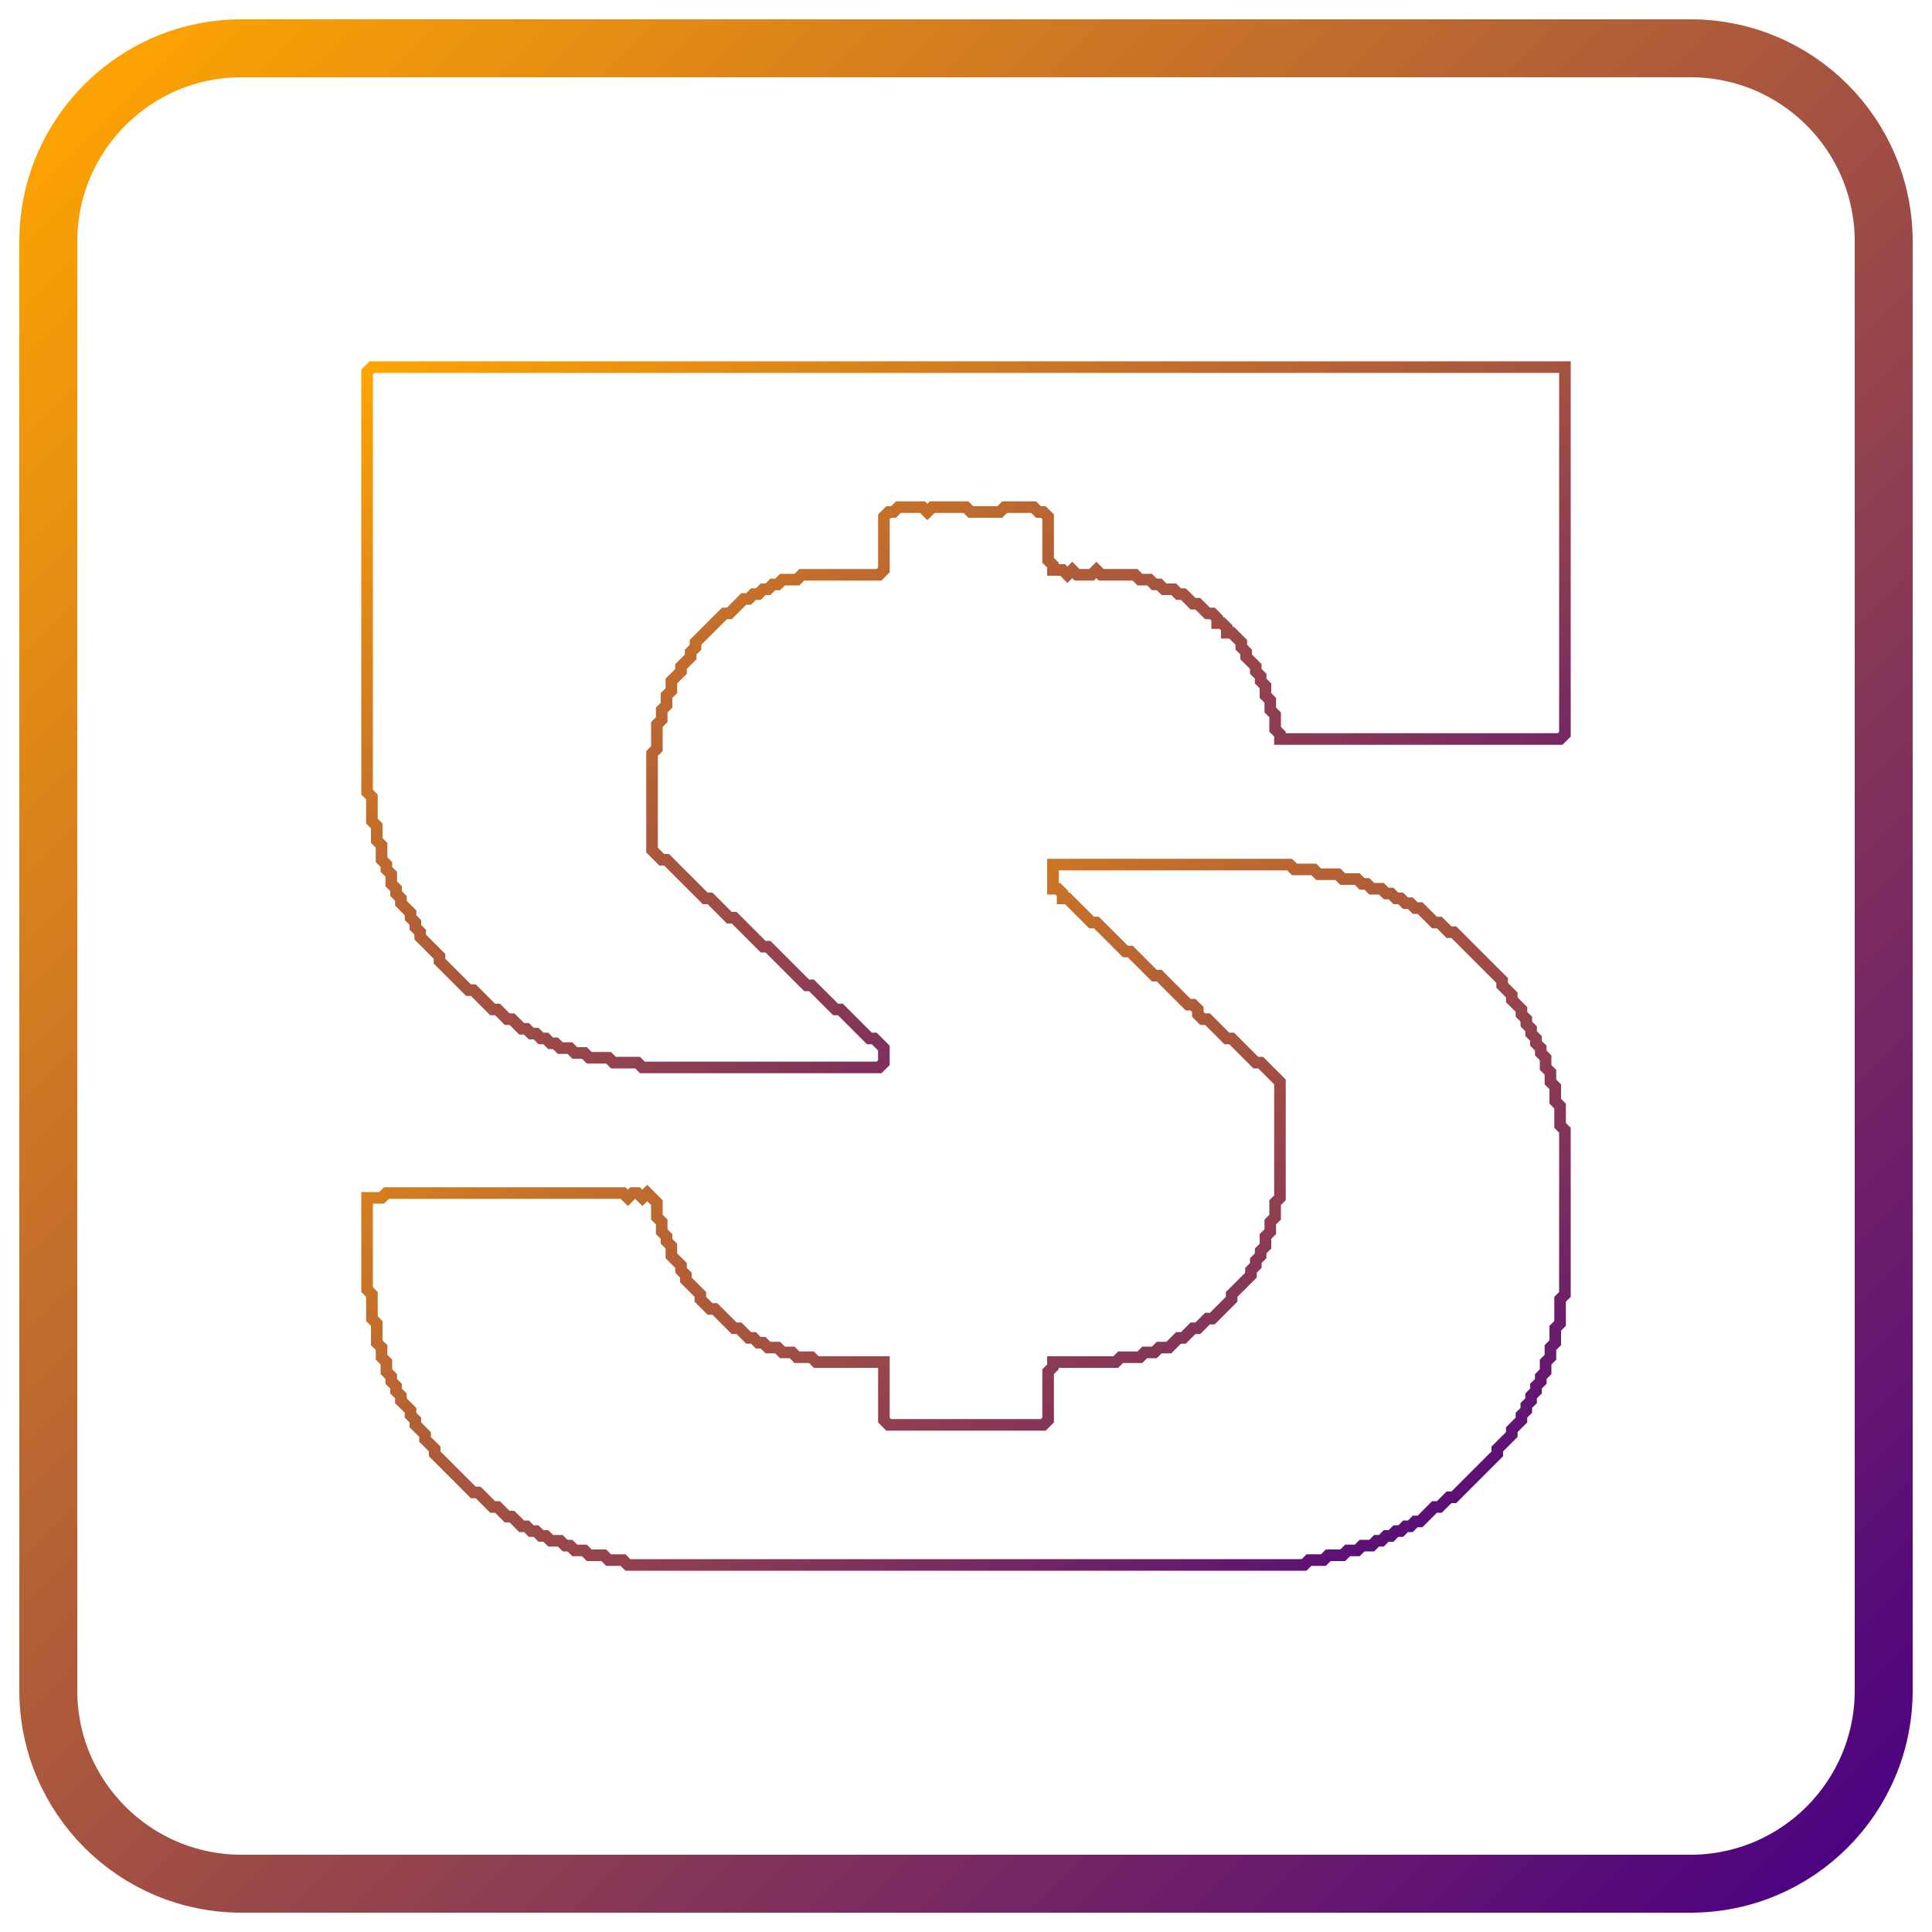
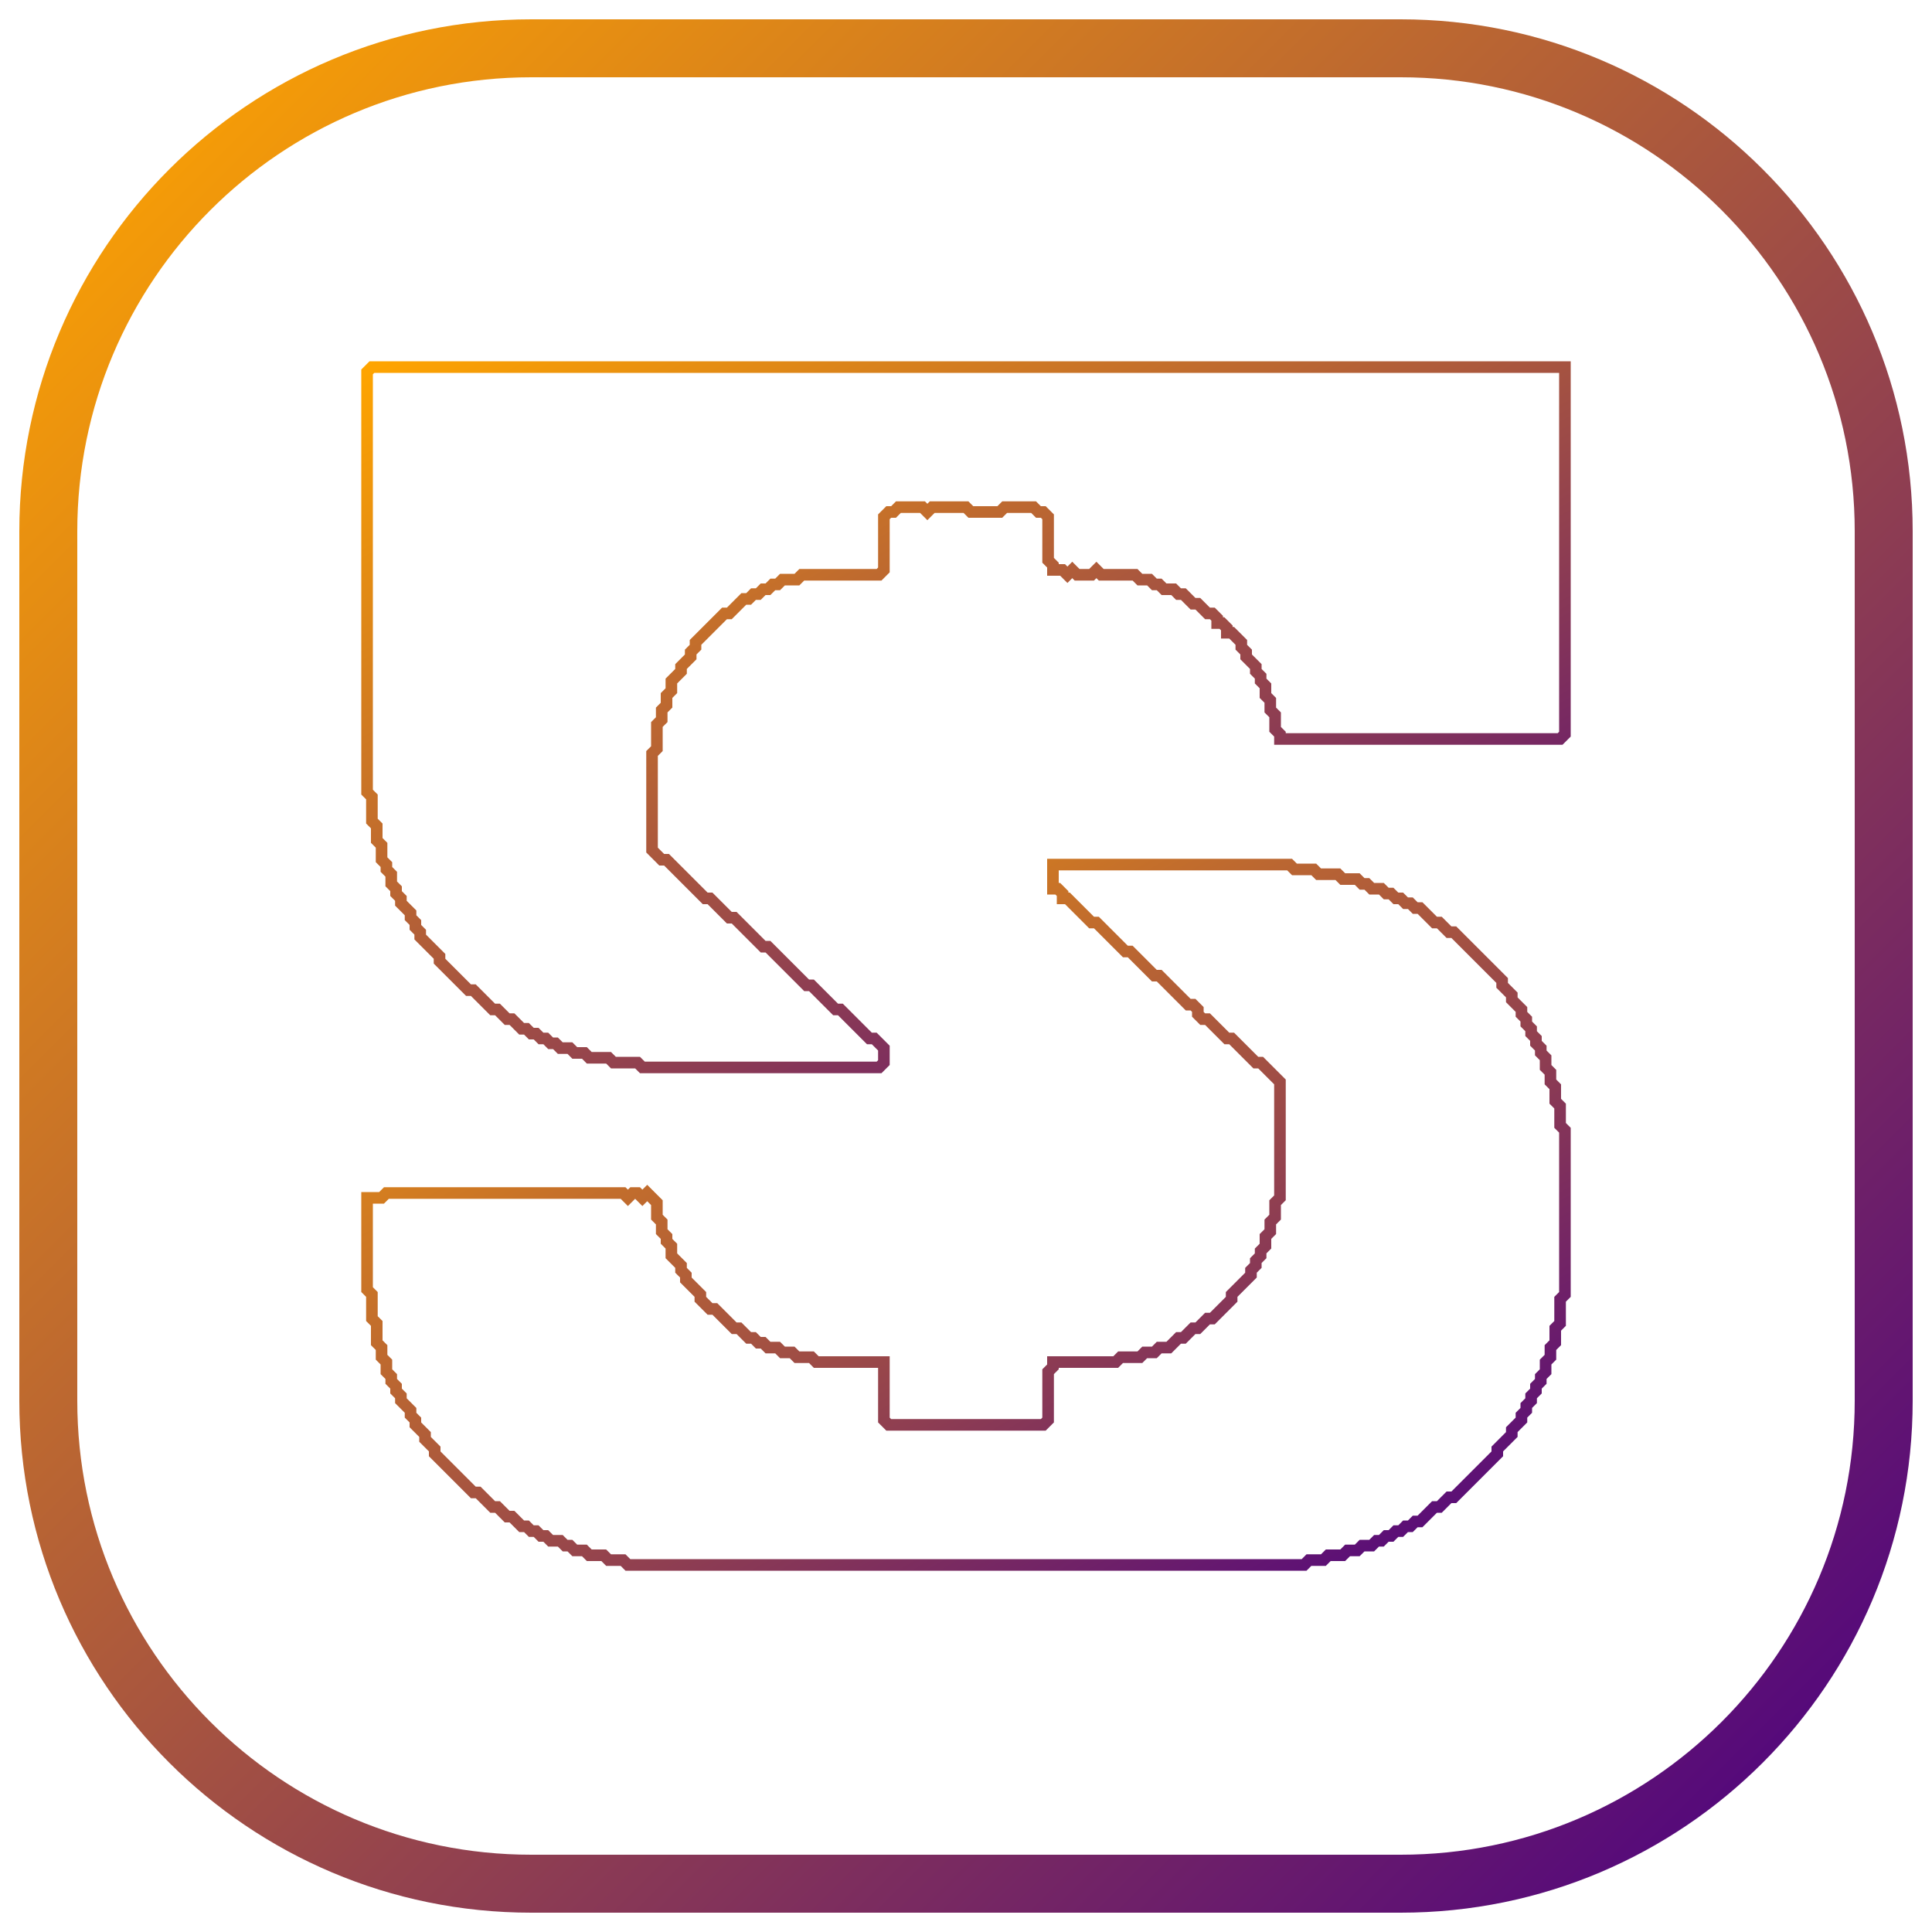
<svg xmlns="http://www.w3.org/2000/svg" baseProfile="full" height="80" version="1.1" viewBox="0 0 80 80" width="80">
  <defs>
    <linearGradient id="orangeToPurpleResized" x1="0" x2="1" y1="0" y2="1">
      <stop offset="0%" stop-color="orange" />
      <stop offset="100%" stop-color="indigo" />
    </linearGradient>
  </defs>
  <path d="M 76 71 L 75 72 L 75 159 L 76 160 L 76 165 L 77 166 L 77 169 L 78 170 L 78 173 L 79 174 L 79 175 L 80 176 L 80 178 L 81 179 L 81 180 L 82 181 L 82 182 L 84 184 L 84 185 L 85 186 L 85 187 L 86 188 L 86 189 L 90 193 L 90 194 L 96 200 L 97 200 L 101 204 L 102 204 L 104 206 L 105 206 L 107 208 L 108 208 L 109 209 L 110 209 L 111 210 L 112 210 L 113 211 L 114 211 L 115 212 L 117 212 L 118 213 L 120 213 L 121 214 L 125 214 L 126 215 L 131 215 L 132 216 L 181 216 L 182 215 L 182 212 L 180 210 L 179 210 L 173 204 L 172 204 L 167 199 L 166 199 L 158 191 L 157 191 L 151 185 L 150 185 L 146 181 L 145 181 L 137 173 L 136 173 L 134 171 L 134 151 L 135 150 L 135 145 L 136 144 L 136 142 L 137 141 L 137 139 L 138 138 L 138 136 L 140 134 L 140 133 L 142 131 L 142 130 L 143 129 L 143 128 L 149 122 L 150 122 L 153 119 L 154 119 L 155 118 L 156 118 L 157 117 L 158 117 L 159 116 L 160 116 L 161 115 L 164 115 L 165 114 L 181 114 L 182 113 L 182 102 L 183 101 L 184 101 L 185 100 L 190 100 L 191 101 L 192 100 L 199 100 L 200 101 L 206 101 L 207 100 L 213 100 L 214 101 L 215 101 L 216 102 L 216 111 L 217 112 L 217 113 L 219 113 L 220 114 L 221 113 L 222 114 L 225 114 L 226 113 L 227 114 L 234 114 L 235 115 L 237 115 L 238 116 L 239 116 L 240 117 L 242 117 L 243 118 L 244 118 L 246 120 L 247 120 L 249 122 L 250 122 L 251 123 L 251 124 L 252 124 L 253 125 L 253 126 L 254 126 L 256 128 L 256 129 L 257 130 L 257 131 L 259 133 L 259 134 L 260 135 L 260 136 L 261 137 L 261 139 L 262 140 L 262 142 L 263 143 L 263 146 L 264 147 L 264 148 L 322 148 L 323 147 L 323 71 Z" fill="none" stroke="url(#orangeToPurpleResized)" stroke-width="2.4" transform="translate(0.2,1.0) scale(0.2,0.2)" />
  <path d="M 217 174 L 217 179 L 218 179 L 219 180 L 219 181 L 220 181 L 225 186 L 226 186 L 232 192 L 233 192 L 238 197 L 239 197 L 245 203 L 246 203 L 247 204 L 247 205 L 248 206 L 249 206 L 253 210 L 254 210 L 259 215 L 260 215 L 264 219 L 264 243 L 263 244 L 263 247 L 262 248 L 262 250 L 261 251 L 261 253 L 260 254 L 260 255 L 259 256 L 259 257 L 258 258 L 258 259 L 254 263 L 254 264 L 250 268 L 249 268 L 247 270 L 246 270 L 244 272 L 243 272 L 241 274 L 239 274 L 238 275 L 236 275 L 235 276 L 231 276 L 230 277 L 217 277 L 217 278 L 216 279 L 216 289 L 215 290 L 183 290 L 182 289 L 182 277 L 168 277 L 167 276 L 164 276 L 163 275 L 161 275 L 160 274 L 158 274 L 157 273 L 156 273 L 155 272 L 154 272 L 152 270 L 151 270 L 147 266 L 146 266 L 144 264 L 144 263 L 141 260 L 141 259 L 140 258 L 140 257 L 138 255 L 138 253 L 137 252 L 137 251 L 136 250 L 136 248 L 135 247 L 135 244 L 133 242 L 132 243 L 131 242 L 130 242 L 129 243 L 128 242 L 79 242 L 78 243 L 75 243 L 75 262 L 76 263 L 76 268 L 77 269 L 77 273 L 78 274 L 78 276 L 79 277 L 79 279 L 80 280 L 80 281 L 81 282 L 81 283 L 82 284 L 82 285 L 84 287 L 84 288 L 85 289 L 85 290 L 87 292 L 87 293 L 89 295 L 89 296 L 97 304 L 98 304 L 101 307 L 102 307 L 104 309 L 105 309 L 107 311 L 108 311 L 109 312 L 110 312 L 111 313 L 112 313 L 113 314 L 115 314 L 116 315 L 117 315 L 118 316 L 120 316 L 121 317 L 124 317 L 125 318 L 128 318 L 129 319 L 269 319 L 270 318 L 273 318 L 274 317 L 277 317 L 278 316 L 280 316 L 281 315 L 283 315 L 284 314 L 285 314 L 286 313 L 287 313 L 288 312 L 289 312 L 290 311 L 291 311 L 292 310 L 293 310 L 296 307 L 297 307 L 299 305 L 300 305 L 309 296 L 309 295 L 312 292 L 312 291 L 314 289 L 314 288 L 315 287 L 315 286 L 316 285 L 316 284 L 317 283 L 317 282 L 318 281 L 318 280 L 319 279 L 319 277 L 320 276 L 320 274 L 321 273 L 321 270 L 322 269 L 322 264 L 323 263 L 323 229 L 322 228 L 322 224 L 321 223 L 321 220 L 320 219 L 320 217 L 319 216 L 319 214 L 318 213 L 318 212 L 317 211 L 317 210 L  316 209 L 316 208 L 315 207 L 315 206 L 314 205 L 314 204 L 312 202 L 312 201 L 310 199 L 310 198 L 300 188 L 299 188 L 297 186 L 296 186 L 293 183 L 292 183 L 291 182 L 290 182 L 289 181 L 288 181 L 287 180 L 286 180 L 285 179 L 283 179 L 282 178 L 281 178 L 280 177 L 277 177 L 276 176 L 272 176 L 271 175 L 267 175 L 266 174 Z" fill="none" stroke="url(#orangeToPurpleResized)" stroke-width="2.4" transform="translate(0.2,1.0) scale(0.2,0.2)" />
-   <rect fill="none" height="76.0" rx="8.0" ry="8.0" stroke="url(#orangeToPurpleResized)" stroke-width="2.4" width="76.0" x="2.0" y="2.0" />
+   <rect fill="none" height="76.0" rx="20.0" ry="20.0" stroke="url(#orangeToPurpleResized)" stroke-width="2.4" width="76.0" x="2.0" y="2.0" />
</svg>
